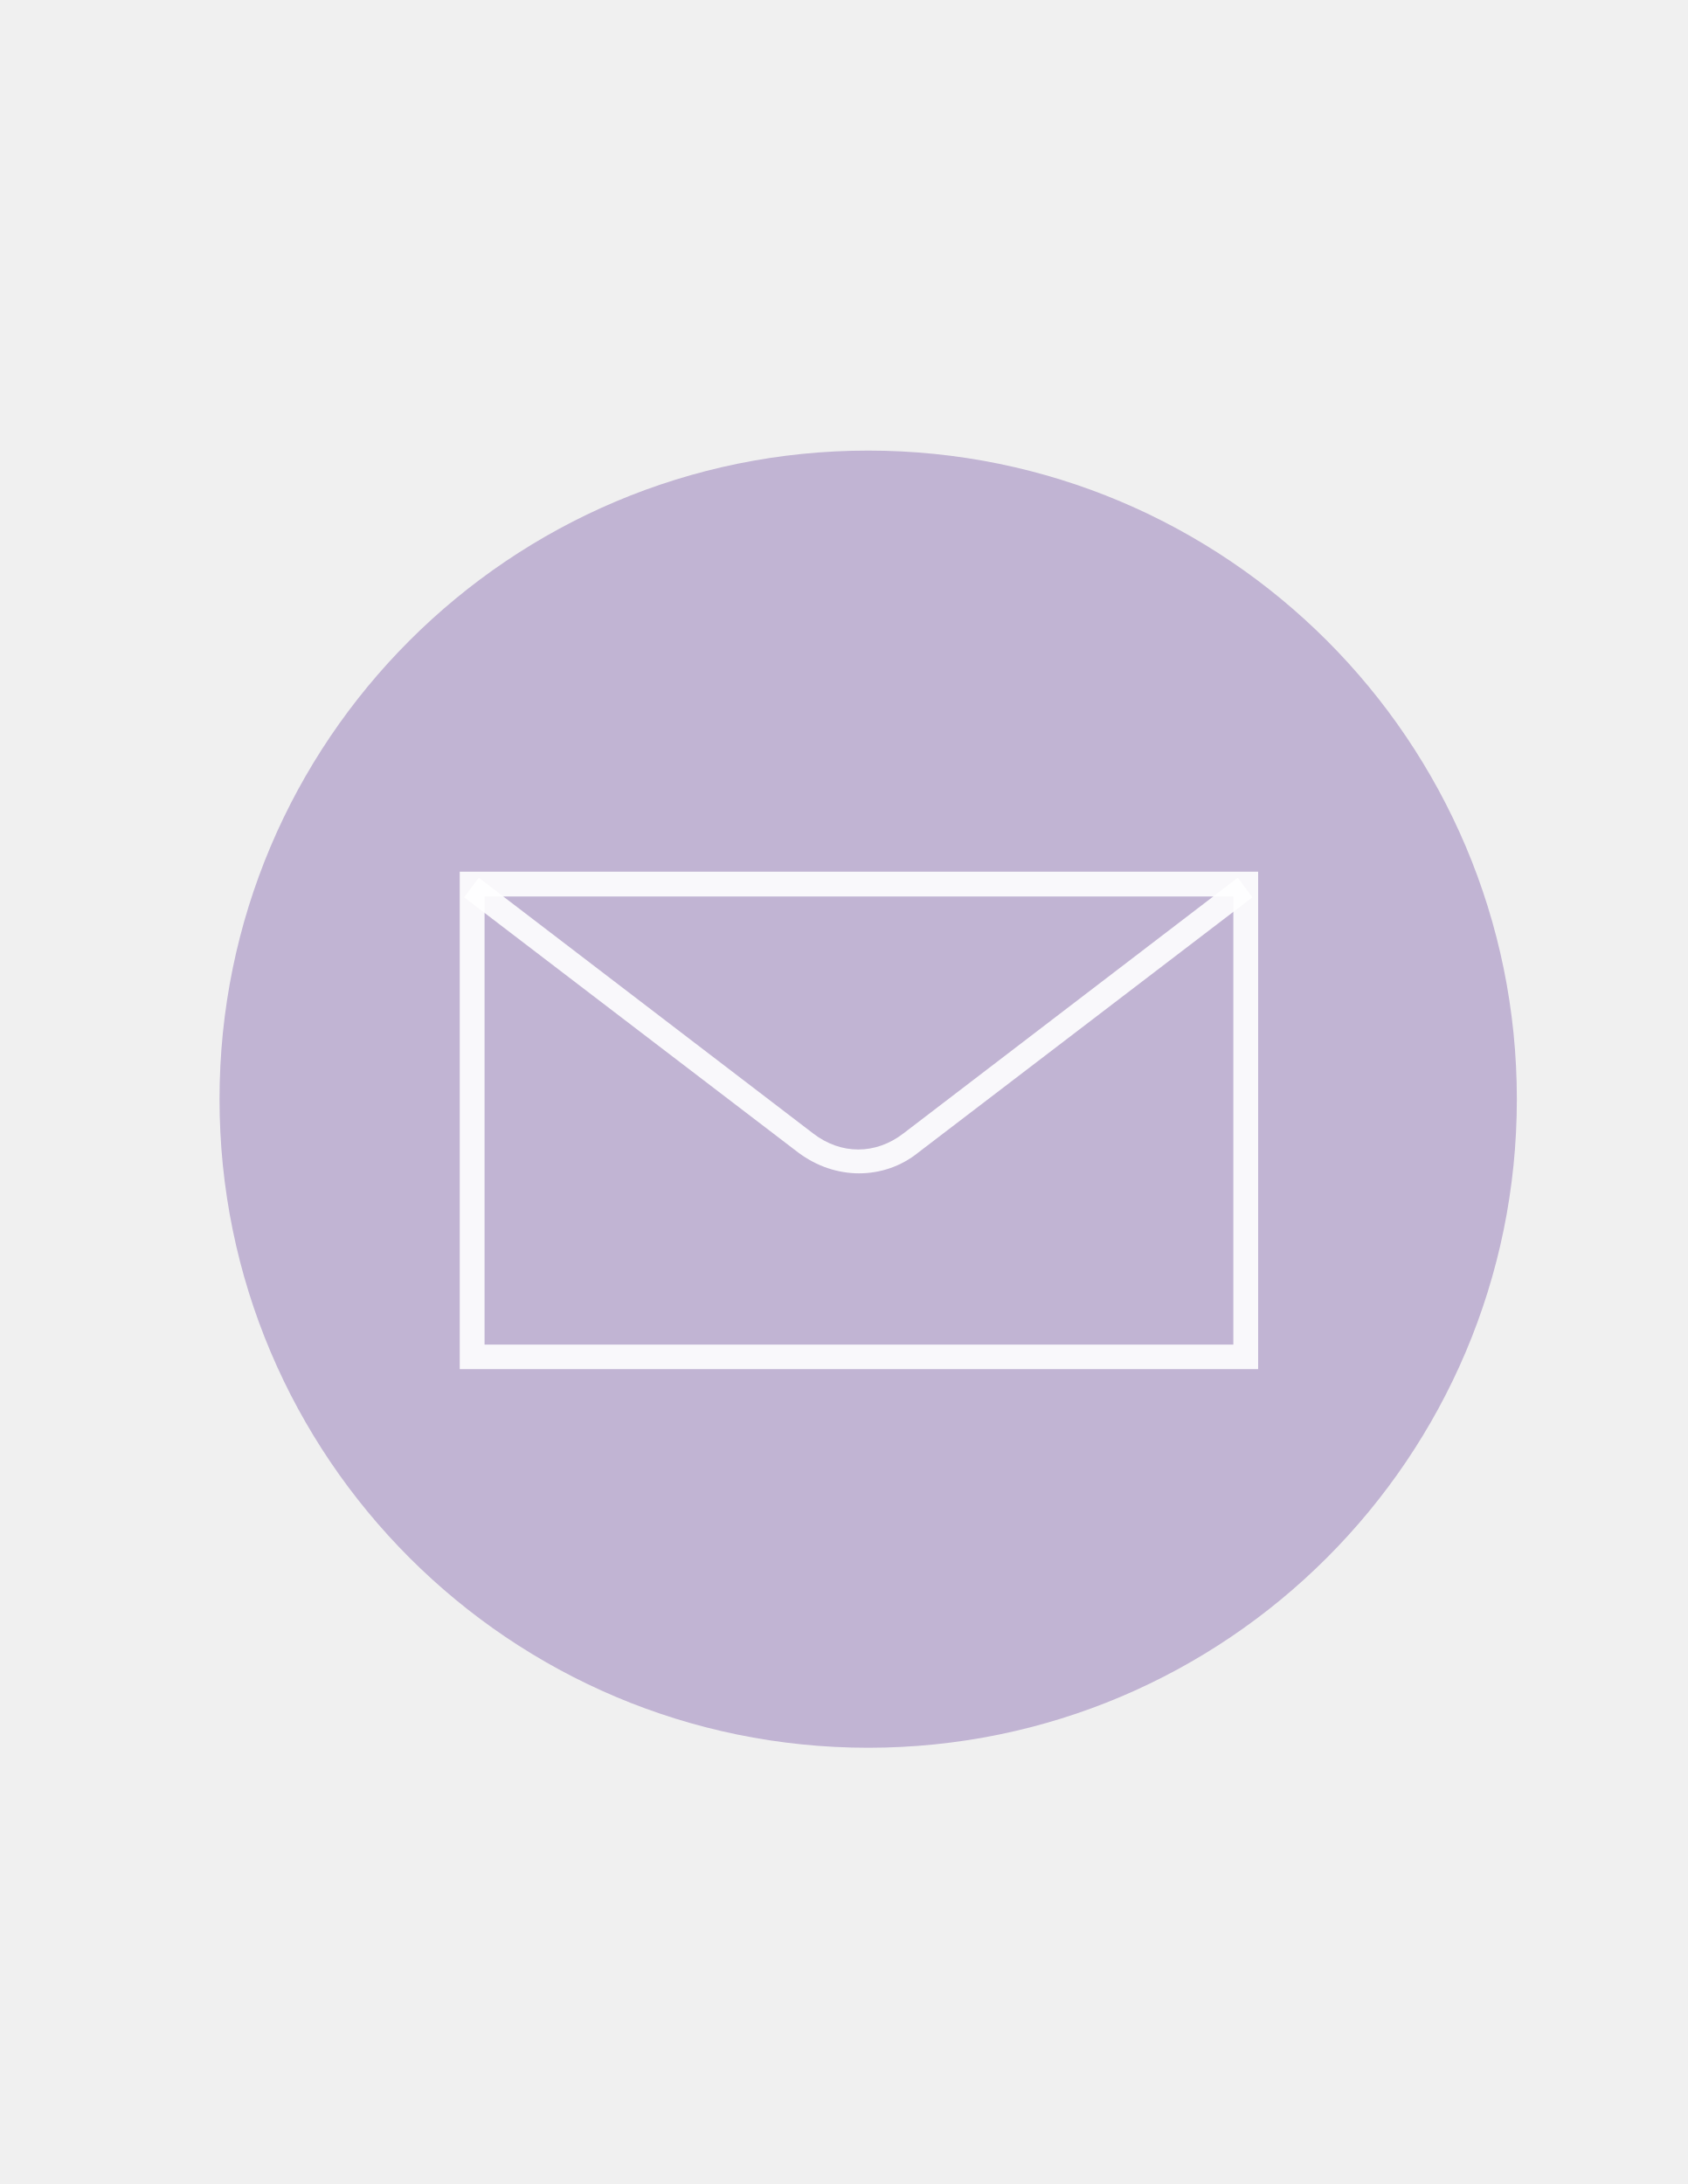
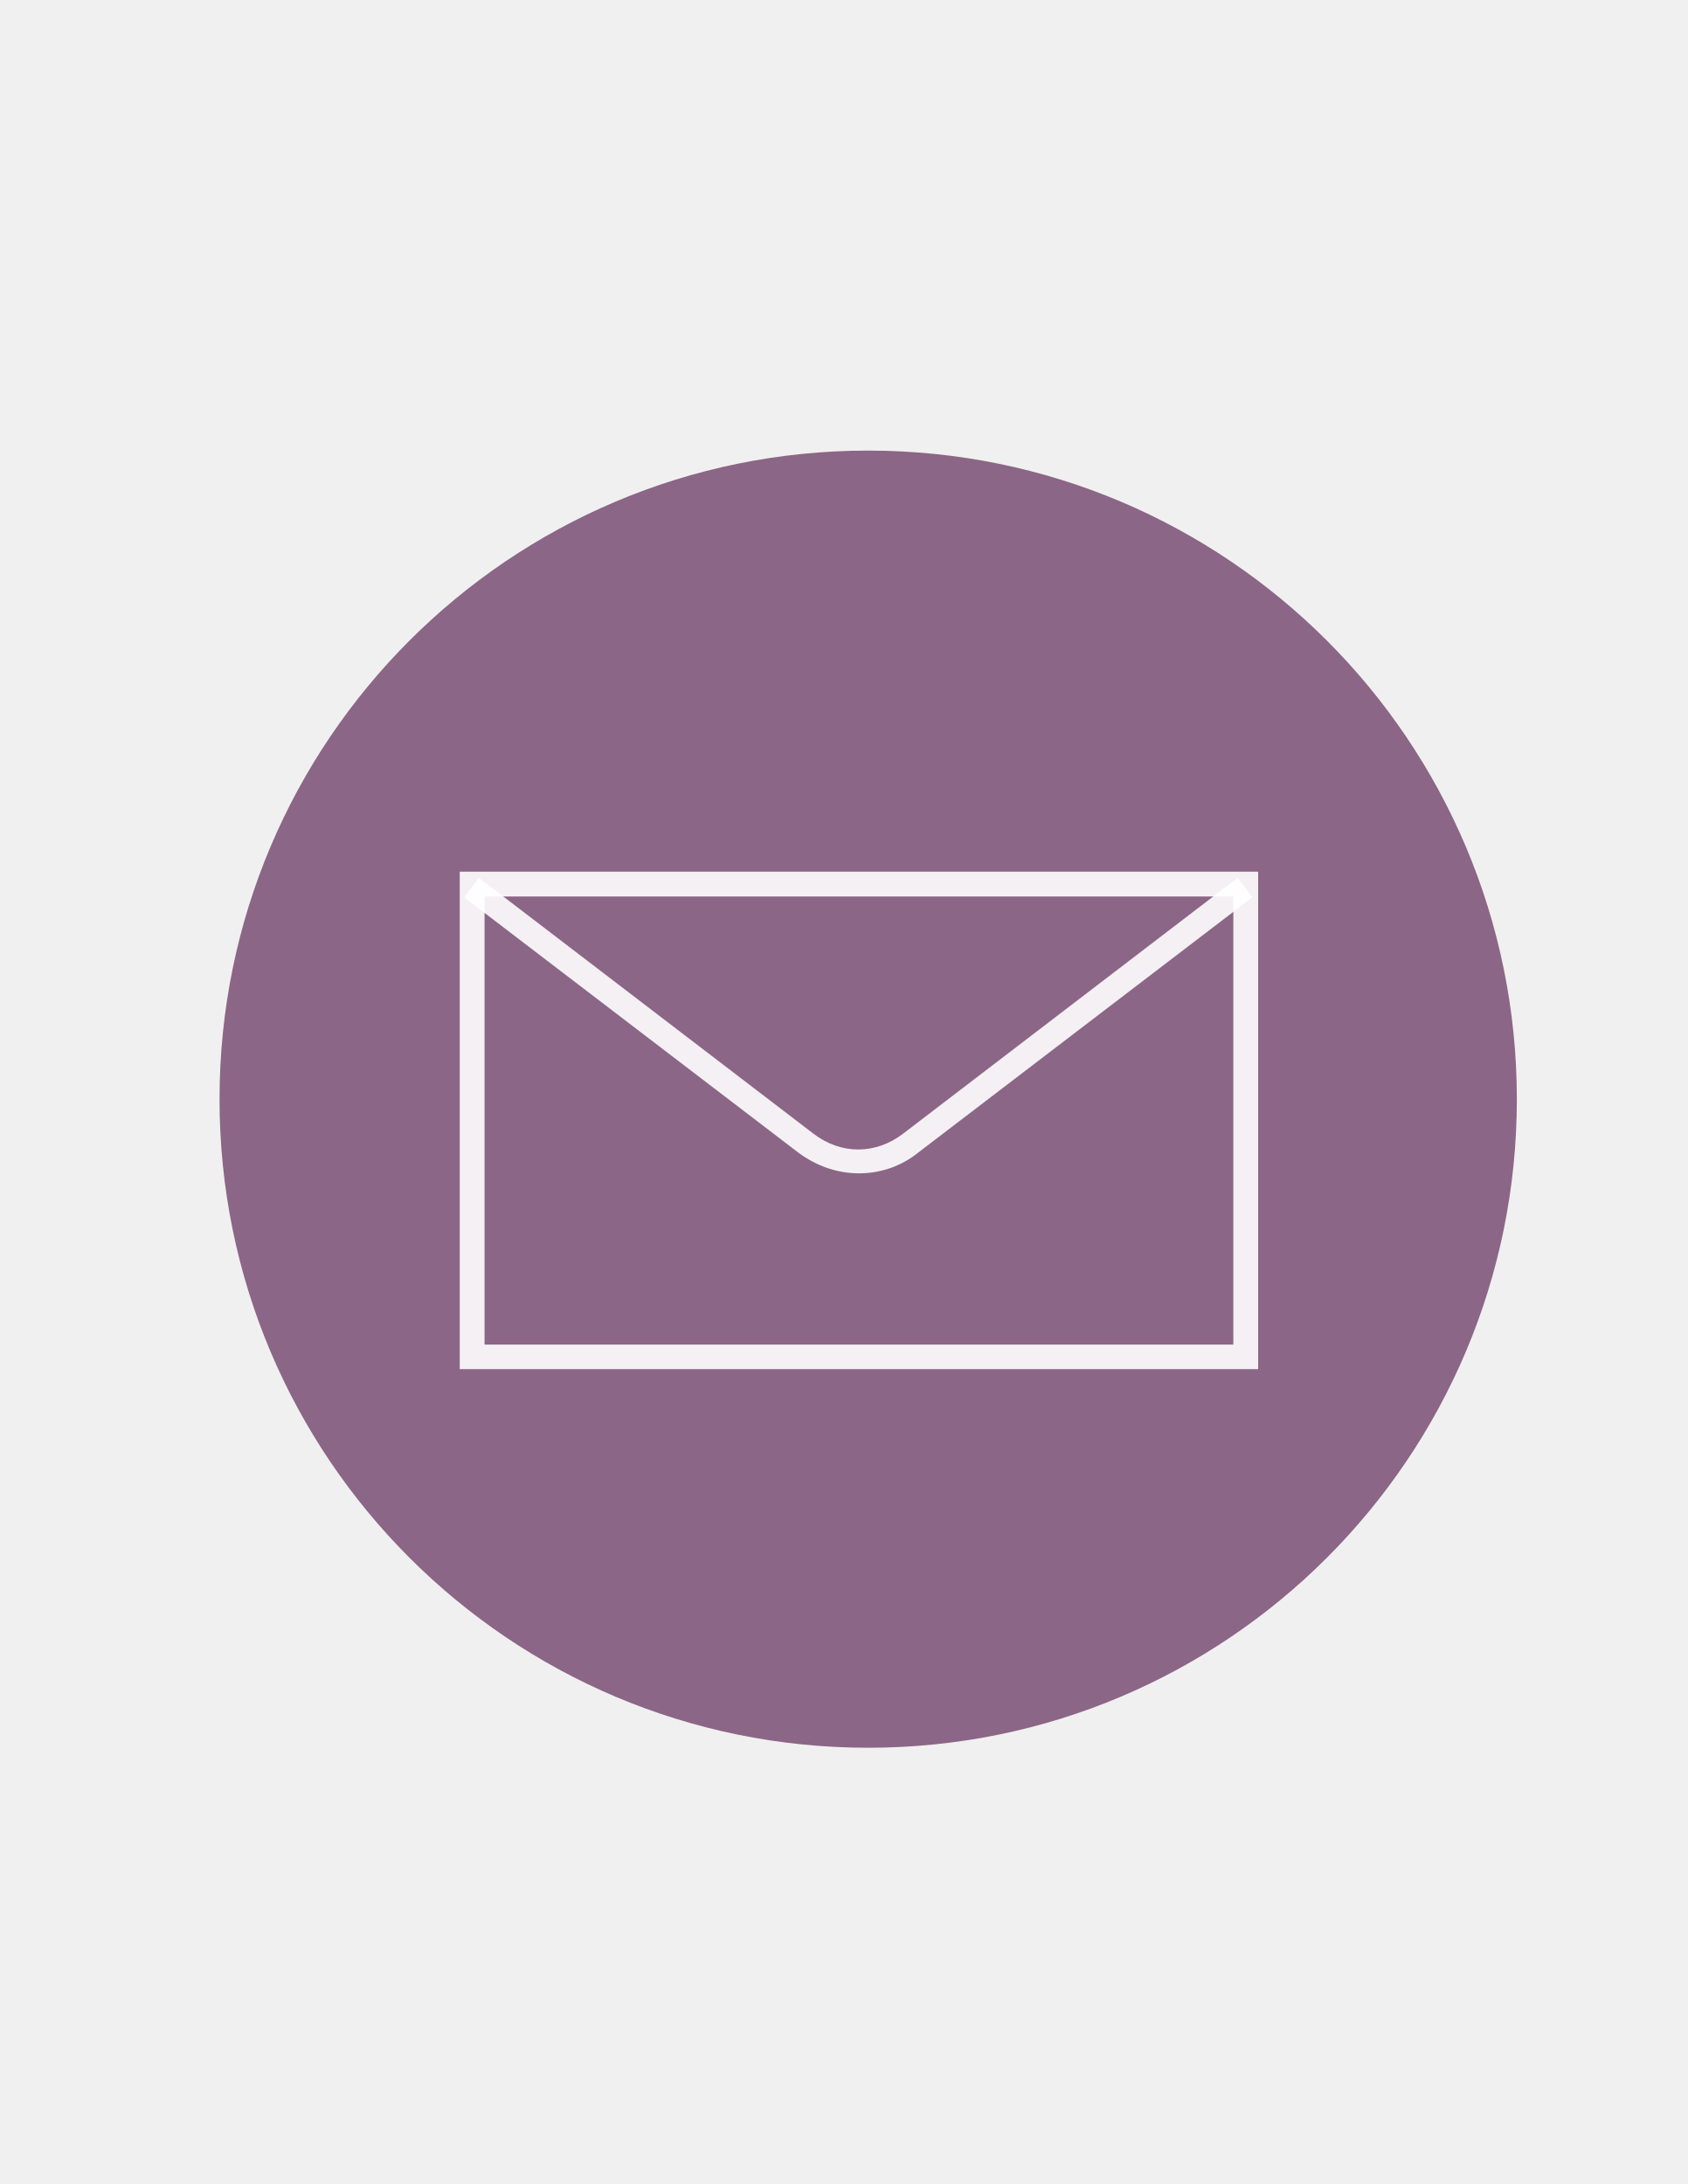
<svg xmlns="http://www.w3.org/2000/svg" version="1.1" id="Layer_1" x="0px" y="0px" viewBox="0 0 612 792" style="enable-background:new 0 0 612 792;" xml:space="preserve">
  <style type="text/css">
	.st0{display:none;}
	.st1{display:inline;fill:none;stroke:#000000;stroke-width:0.326;stroke-miterlimit:10;}
- 	.st2{fill:#C1B4D3;}
+ 	.st2{fill:#8C6686;}
	.st3{opacity:0.9;fill:#FFFFFF;enable-background:new    ;}
</style>
  <g id="Layer_2" class="st0">
    <rect x="-50.6" y="310" class="st1" width="2665.5" height="199.8" />
  </g>
  <circle class="st2" cx="314.8" cy="398.6" r="235.2" />
-   <path class="st3" d="M456.2,496.5H166.7V316.1h289.5L456.2,496.5L456.2,496.5z M175.7,487.6h271.5V325.1H175.7V487.6z" />
+   <path class="st3" d="M456.2,496.5H166.7V316.1h289.5V496.5L456.2,496.5z M175.7,487.6h271.5V325.1H175.7V487.6z" />
  <path class="st3" d="M311.5,425.5c-7.6,0-15.3-2.5-22-7.5l-121.2-92.6l5.3-7.1L294.8,411c10.1,7.8,22.7,7.8,32.8,0l121.2-92.7  l5.3,7.1L332.9,418C326.7,423,319.1,425.5,311.5,425.5z" />
</svg>
